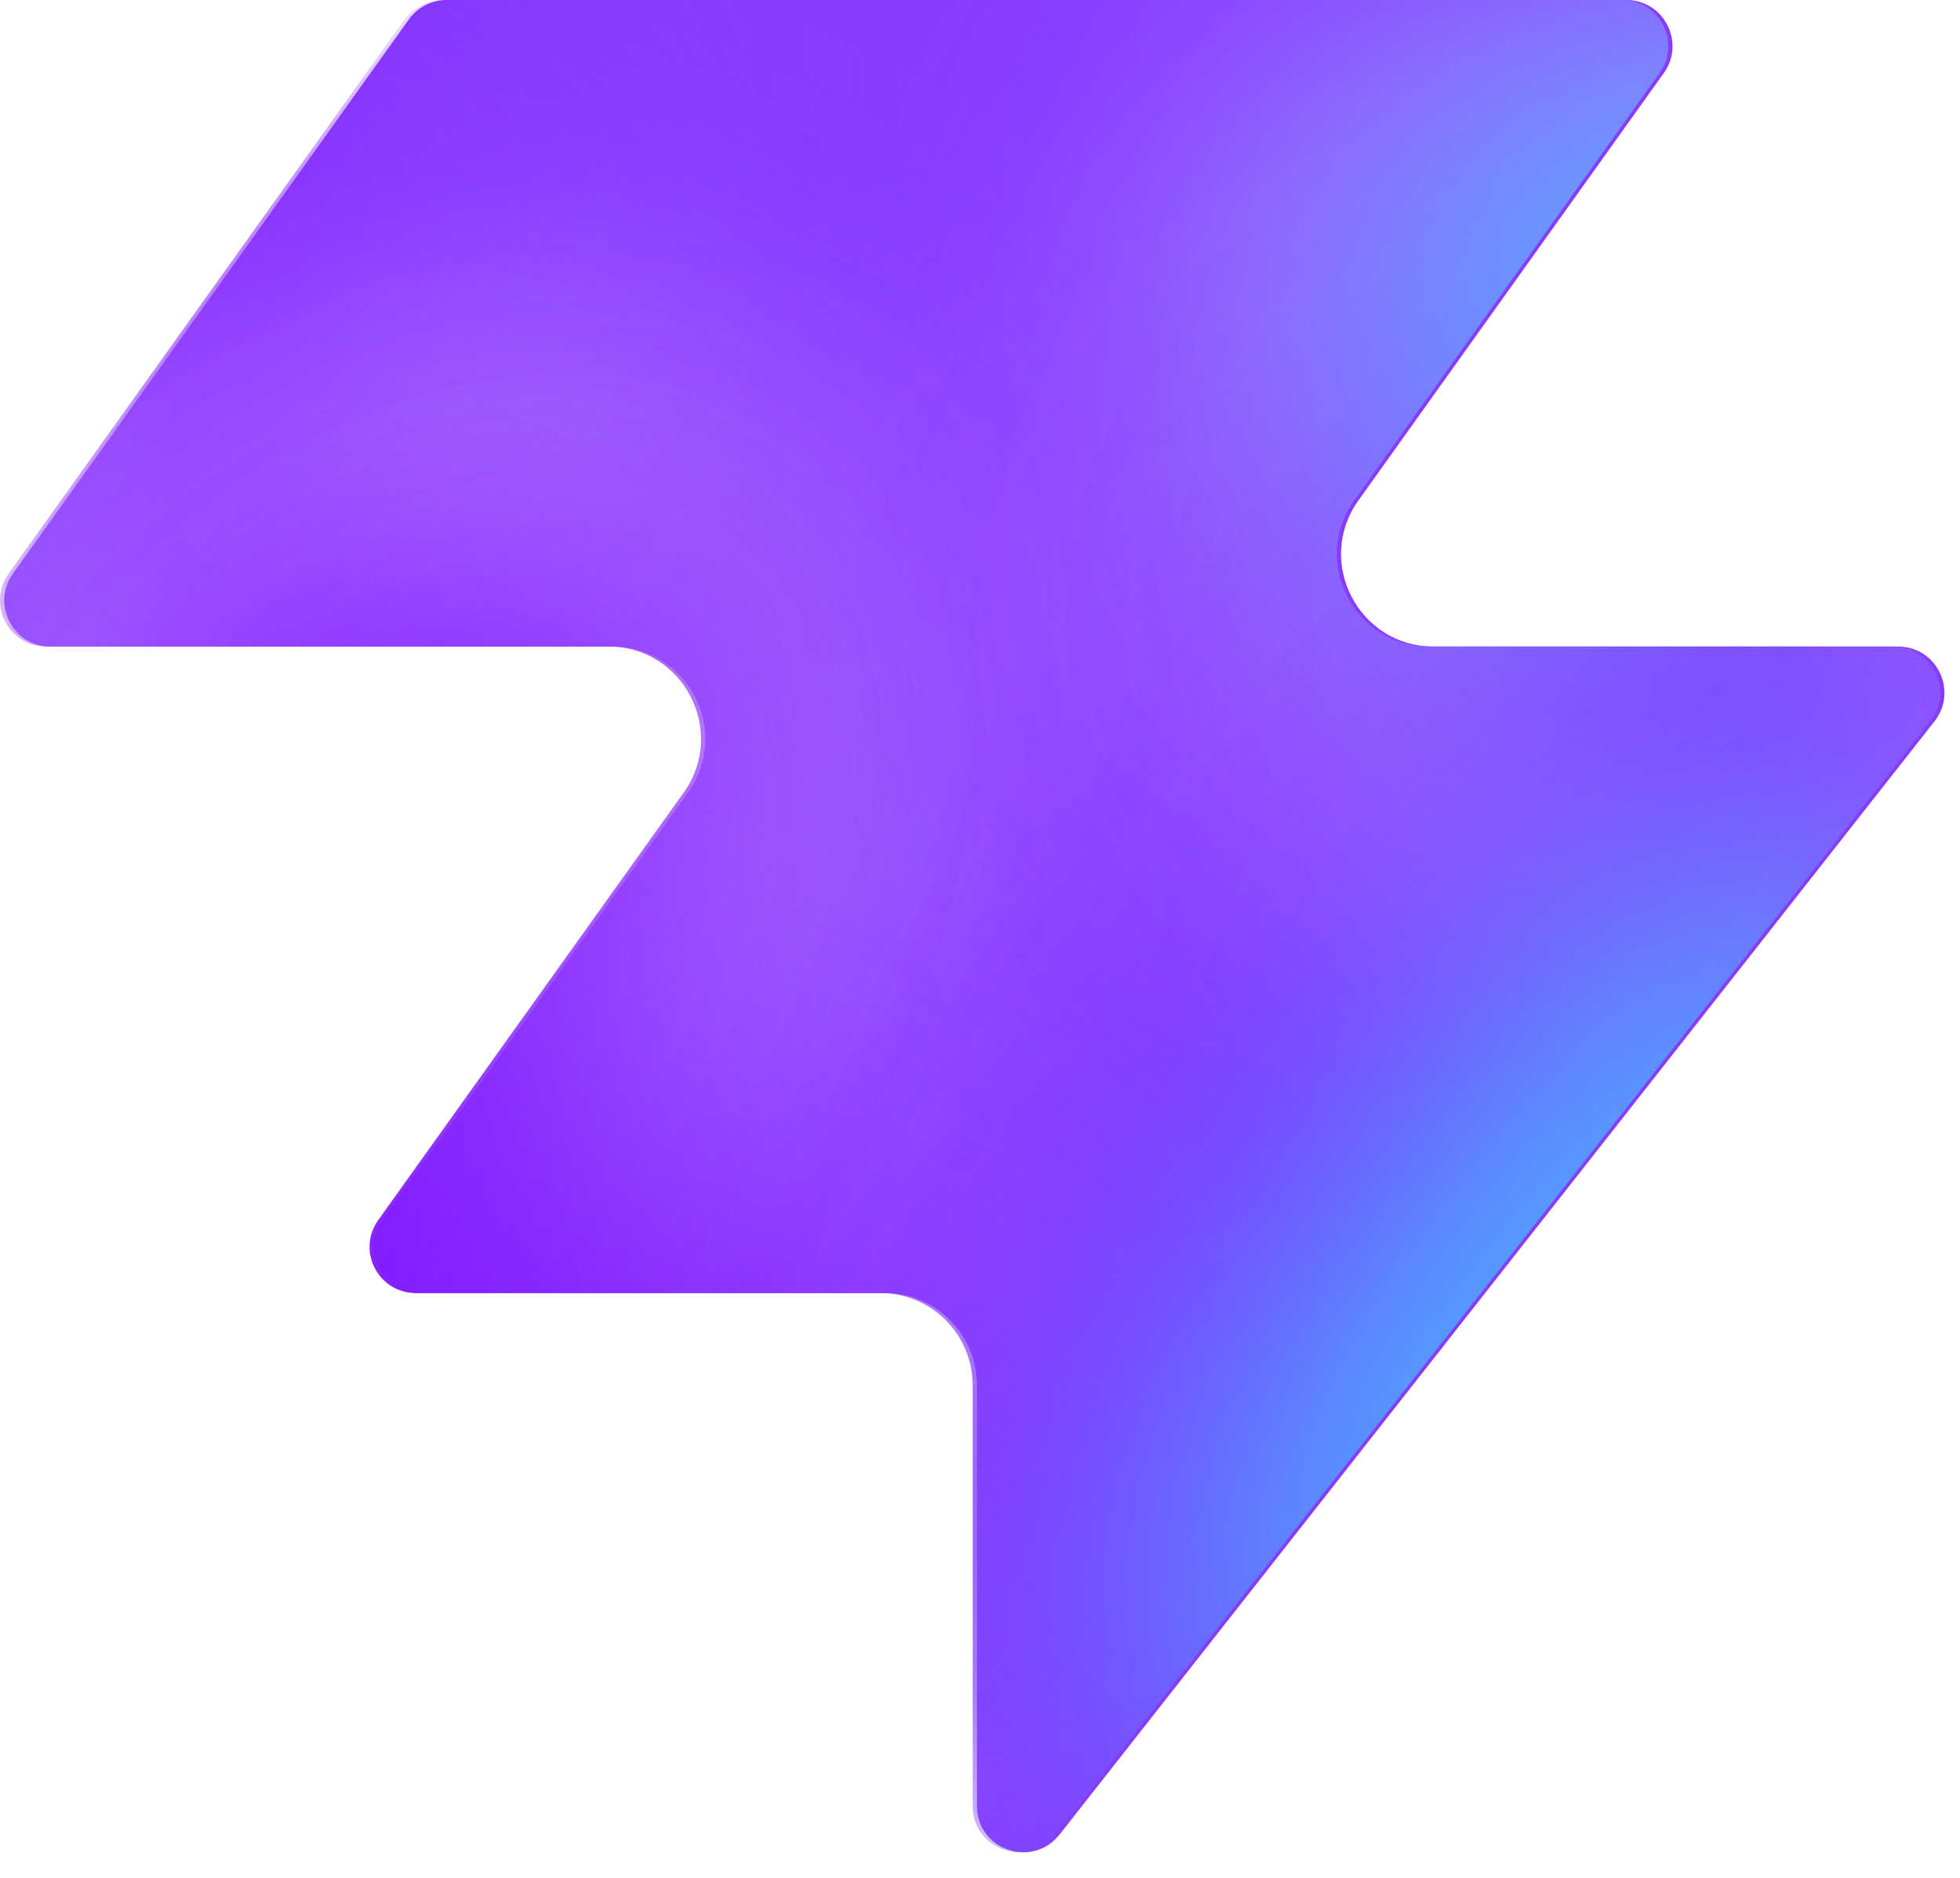
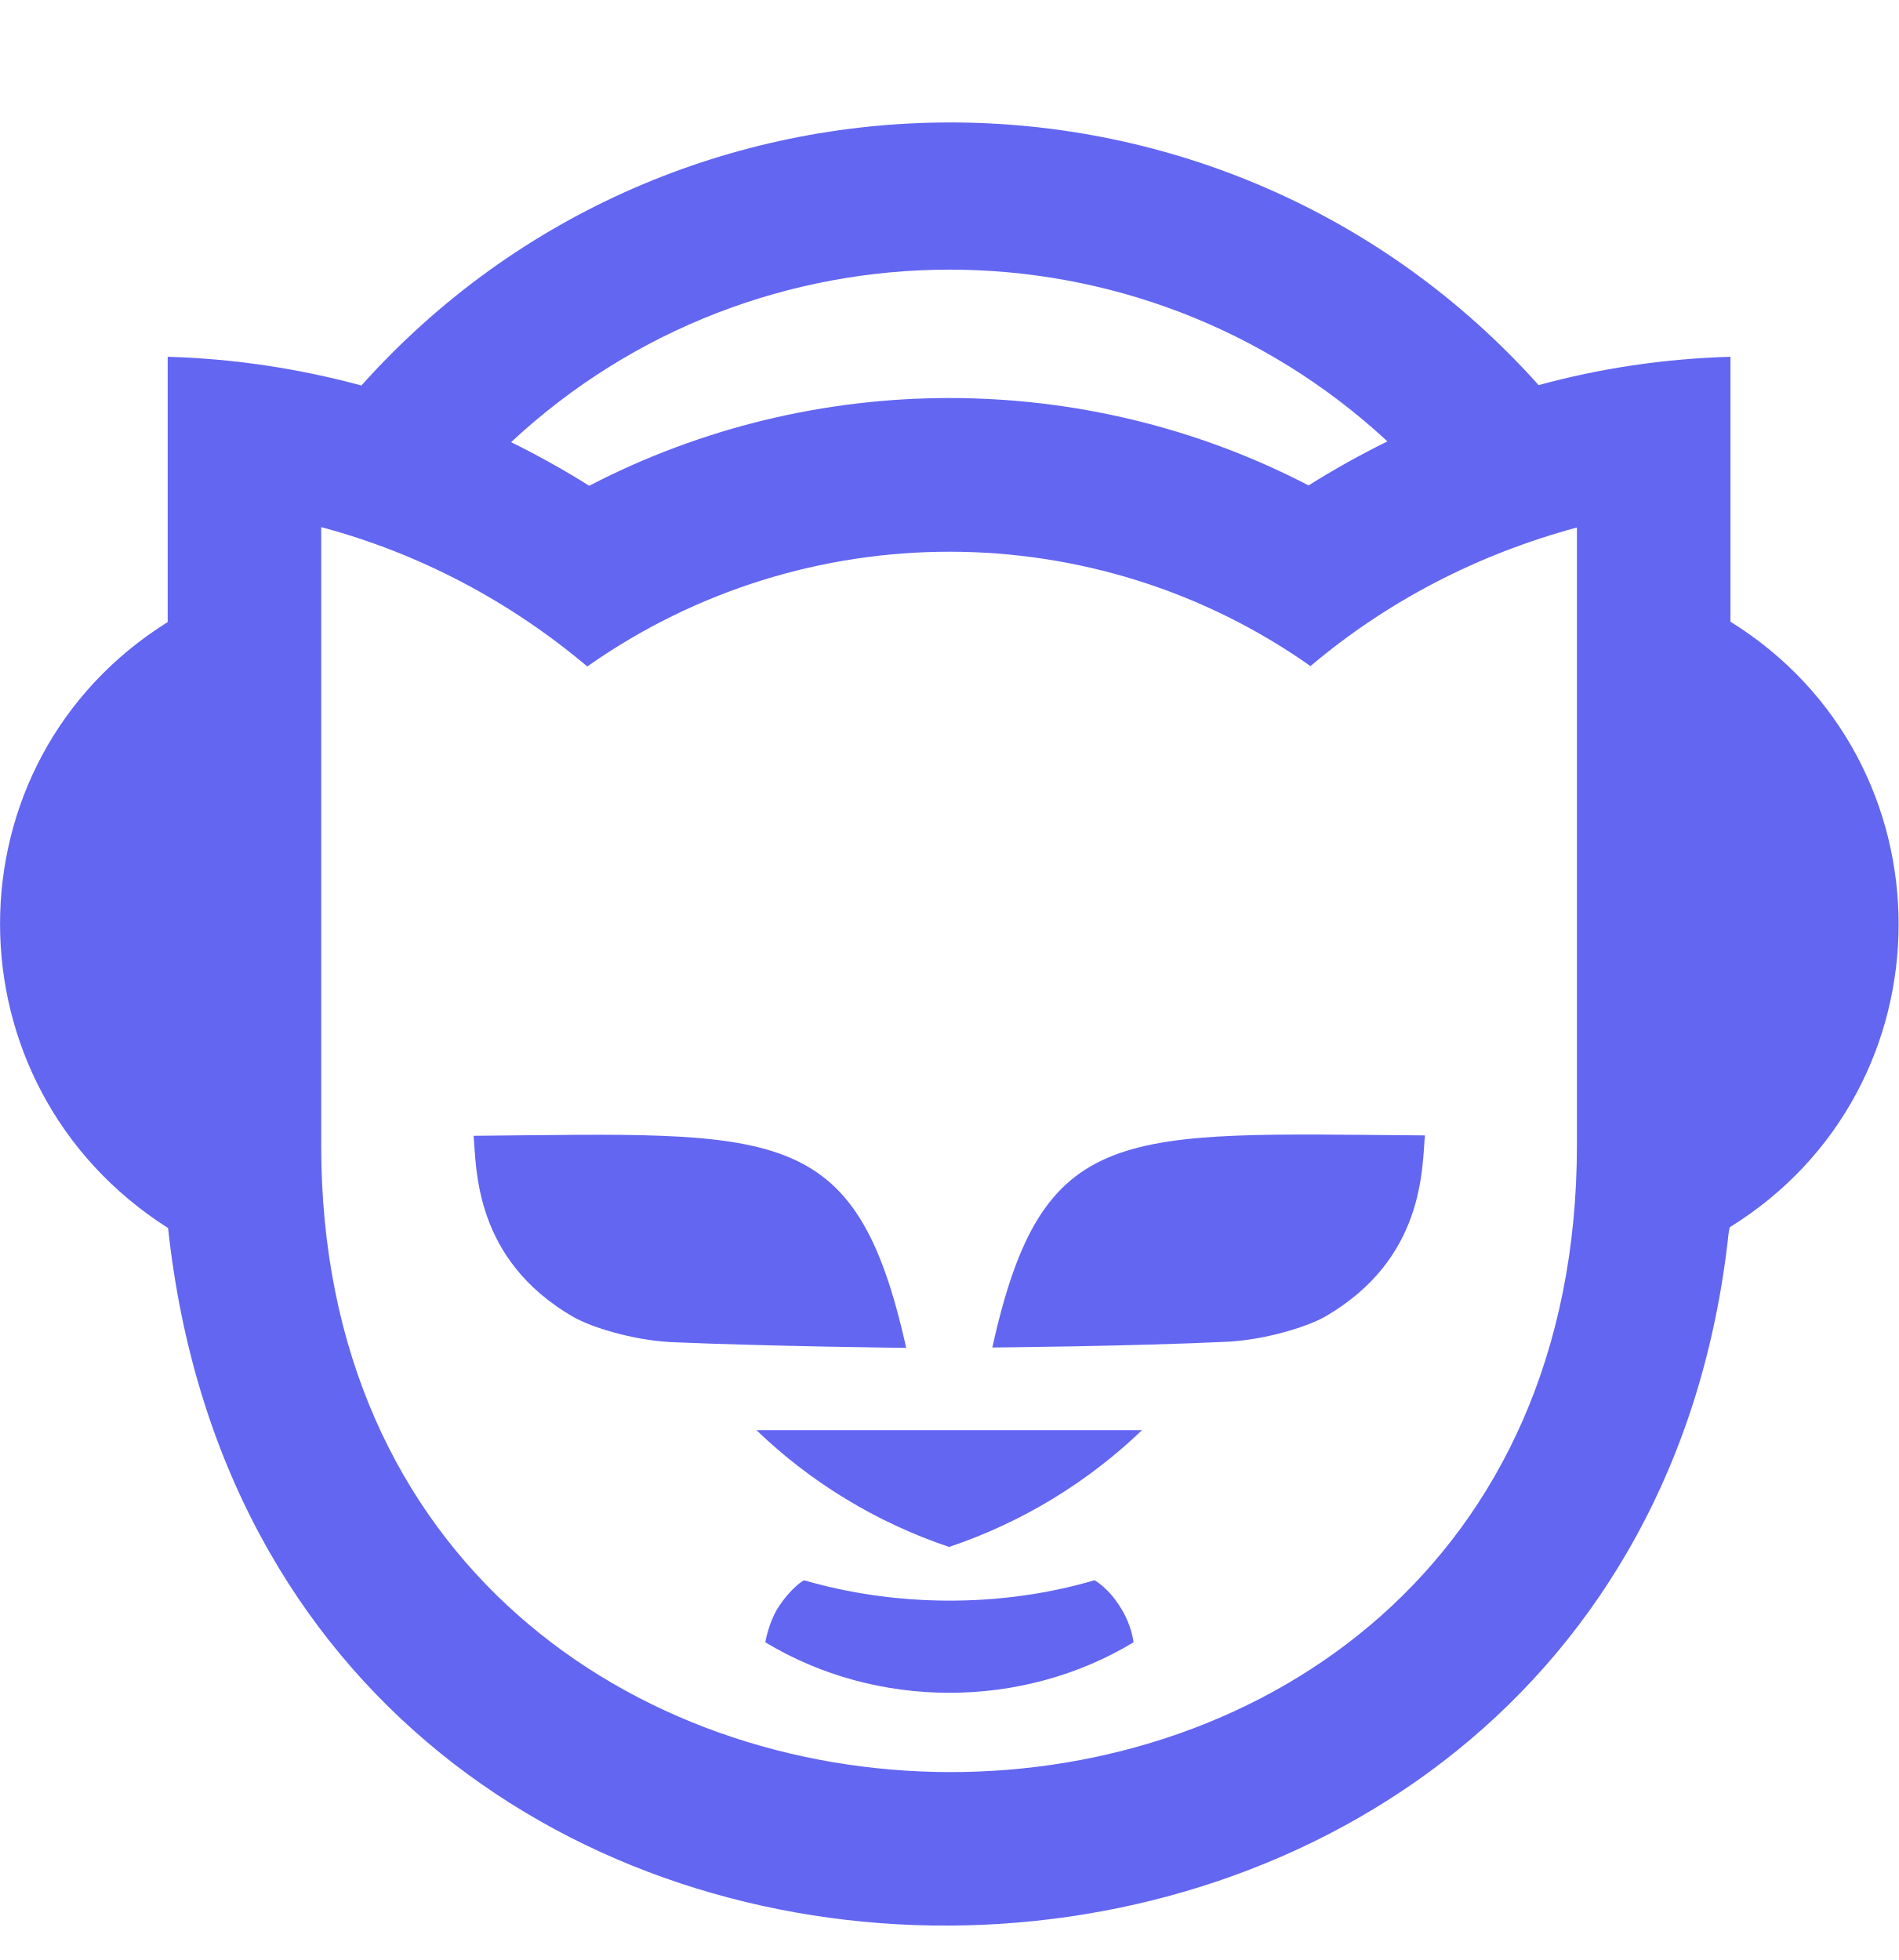
- <svg xmlns="http://www.w3.org/2000/svg" width="48" height="46" fill="none" viewBox="0 0 48 46">
-   <path fill="#863bff" d="M25.946 44.938c-.664.845-2.021.375-2.021-.698V33.937a2.26 2.26 0 0 0-2.262-2.262H10.287c-.92 0-1.456-1.04-.92-1.788l7.48-10.471c1.07-1.497 0-3.578-1.842-3.578H1.237c-.92 0-1.456-1.04-.92-1.788L10.013.474c.214-.297.556-.474.92-.474h28.894c.92 0 1.456 1.04.92 1.788l-7.48 10.471c-1.07 1.498 0 3.579 1.842 3.579h11.377c.943 0 1.473 1.088.89 1.83L25.947 44.94z" style="fill:#863bff;fill:color(display-p3 .525 .23 1);fill-opacity:1" />
-   <mask id="a" width="48" height="46" x="0" y="0" maskUnits="userSpaceOnUse" style="mask-type:alpha">
-     <path fill="#000" d="M25.842 44.938c-.664.844-2.021.375-2.021-.698V33.937a2.26 2.26 0 0 0-2.262-2.262H10.183c-.92 0-1.456-1.04-.92-1.788l7.48-10.471c1.07-1.498 0-3.579-1.842-3.579H1.133c-.92 0-1.456-1.04-.92-1.787L9.91.473c.214-.297.556-.474.92-.474h28.894c.92 0 1.456 1.04.92 1.788l-7.48 10.471c-1.07 1.498 0 3.578 1.842 3.578h11.377c.943 0 1.473 1.088.89 1.832L25.843 44.94z" style="fill:#000;fill-opacity:1" />
-   </mask>
-   <g mask="url(#a)">
-     <g filter="url(#b)">
-       <ellipse cx="5.508" cy="14.704" fill="#ede6ff" rx="5.508" ry="14.704" style="fill:#ede6ff;fill:color(display-p3 .927 .903 1);fill-opacity:1" transform="matrix(.00324 1 1 -.00324 -4.47 31.516)" />
-     </g>
-     <g filter="url(#c)">
-       <ellipse cx="10.399" cy="29.851" fill="#ede6ff" rx="10.399" ry="29.851" style="fill:#ede6ff;fill:color(display-p3 .927 .903 1);fill-opacity:1" transform="matrix(.00324 1 1 -.00324 -39.328 7.883)" />
-     </g>
-     <g filter="url(#d)">
-       <ellipse cx="5.508" cy="30.487" fill="#7e14ff" rx="5.508" ry="30.487" style="fill:#7e14ff;fill:color(display-p3 .492 .077 1);fill-opacity:1" transform="rotate(89.814 -25.913 -14.639)scale(1 -1)" />
-     </g>
-     <g filter="url(#e)">
-       <ellipse cx="5.508" cy="30.599" fill="#7e14ff" rx="5.508" ry="30.599" style="fill:#7e14ff;fill:color(display-p3 .492 .077 1);fill-opacity:1" transform="rotate(89.814 -32.644 -3.334)scale(1 -1)" />
-     </g>
-     <g filter="url(#f)">
-       <ellipse cx="5.508" cy="30.599" fill="#7e14ff" rx="5.508" ry="30.599" style="fill:#7e14ff;fill:color(display-p3 .492 .077 1);fill-opacity:1" transform="matrix(.00324 1 1 -.00324 -34.34 30.47)" />
-     </g>
-     <g filter="url(#g)">
-       <ellipse cx="14.072" cy="22.078" fill="#ede6ff" rx="14.072" ry="22.078" style="fill:#ede6ff;fill:color(display-p3 .927 .903 1);fill-opacity:1" transform="rotate(93.35 24.506 48.493)scale(-1 1)" />
-     </g>
-     <g filter="url(#h)">
-       <ellipse cx="3.47" cy="21.501" fill="#7e14ff" rx="3.47" ry="21.501" style="fill:#7e14ff;fill:color(display-p3 .492 .077 1);fill-opacity:1" transform="rotate(89.009 28.708 47.59)scale(-1 1)" />
-     </g>
-     <g filter="url(#i)">
-       <ellipse cx="3.47" cy="21.501" fill="#7e14ff" rx="3.47" ry="21.501" style="fill:#7e14ff;fill:color(display-p3 .492 .077 1);fill-opacity:1" transform="rotate(89.009 28.708 47.59)scale(-1 1)" />
-     </g>
-     <g filter="url(#j)">
-       <ellipse cx=".387" cy="8.972" fill="#7e14ff" rx="4.407" ry="29.108" style="fill:#7e14ff;fill:color(display-p3 .492 .077 1);fill-opacity:1" transform="rotate(39.51 .387 8.972)" />
-     </g>
-     <g filter="url(#k)">
-       <ellipse cx="47.523" cy="-6.092" fill="#7e14ff" rx="4.407" ry="29.108" style="fill:#7e14ff;fill:color(display-p3 .492 .077 1);fill-opacity:1" transform="rotate(37.892 47.523 -6.092)" />
-     </g>
-     <g filter="url(#l)">
-       <ellipse cx="41.412" cy="6.333" fill="#47bfff" rx="5.971" ry="9.665" style="fill:#47bfff;fill:color(display-p3 .28 .748 1);fill-opacity:1" transform="rotate(37.892 41.412 6.333)" />
-     </g>
-     <g filter="url(#m)">
-       <ellipse cx="-1.879" cy="38.332" fill="#7e14ff" rx="4.407" ry="29.108" style="fill:#7e14ff;fill:color(display-p3 .492 .077 1);fill-opacity:1" transform="rotate(37.892 -1.88 38.332)" />
-     </g>
-     <g filter="url(#n)">
-       <ellipse cx="-1.879" cy="38.332" fill="#7e14ff" rx="4.407" ry="29.108" style="fill:#7e14ff;fill:color(display-p3 .492 .077 1);fill-opacity:1" transform="rotate(37.892 -1.88 38.332)" />
-     </g>
-     <g filter="url(#o)">
-       <ellipse cx="35.651" cy="29.907" fill="#7e14ff" rx="4.407" ry="29.108" style="fill:#7e14ff;fill:color(display-p3 .492 .077 1);fill-opacity:1" transform="rotate(37.892 35.651 29.907)" />
-     </g>
-     <g filter="url(#p)">
-       <ellipse cx="38.418" cy="32.4" fill="#47bfff" rx="5.971" ry="15.297" style="fill:#47bfff;fill:color(display-p3 .28 .748 1);fill-opacity:1" transform="rotate(37.892 38.418 32.4)" />
-     </g>
-   </g>
-   <defs>
-     <filter id="b" width="60.045" height="41.654" x="-19.77" y="16.149" color-interpolation-filters="sRGB" filterUnits="userSpaceOnUse">
-       <feFlood flood-opacity="0" result="BackgroundImageFix" />
-       <feBlend in="SourceGraphic" in2="BackgroundImageFix" result="shape" />
-       <feGaussianBlur result="effect1_foregroundBlur_2002_17158" stdDeviation="7.659" />
-     </filter>
-     <filter id="c" width="90.34" height="51.437" x="-54.613" y="-7.533" color-interpolation-filters="sRGB" filterUnits="userSpaceOnUse">
-       <feFlood flood-opacity="0" result="BackgroundImageFix" />
-       <feBlend in="SourceGraphic" in2="BackgroundImageFix" result="shape" />
-       <feGaussianBlur result="effect1_foregroundBlur_2002_17158" stdDeviation="7.659" />
-     </filter>
-     <filter id="d" width="79.355" height="29.4" x="-49.64" y="2.03" color-interpolation-filters="sRGB" filterUnits="userSpaceOnUse">
-       <feFlood flood-opacity="0" result="BackgroundImageFix" />
-       <feBlend in="SourceGraphic" in2="BackgroundImageFix" result="shape" />
-       <feGaussianBlur result="effect1_foregroundBlur_2002_17158" stdDeviation="4.596" />
-     </filter>
-     <filter id="e" width="79.579" height="29.4" x="-45.045" y="20.029" color-interpolation-filters="sRGB" filterUnits="userSpaceOnUse">
-       <feFlood flood-opacity="0" result="BackgroundImageFix" />
-       <feBlend in="SourceGraphic" in2="BackgroundImageFix" result="shape" />
-       <feGaussianBlur result="effect1_foregroundBlur_2002_17158" stdDeviation="4.596" />
-     </filter>
-     <filter id="f" width="79.579" height="29.4" x="-43.513" y="21.178" color-interpolation-filters="sRGB" filterUnits="userSpaceOnUse">
-       <feFlood flood-opacity="0" result="BackgroundImageFix" />
-       <feBlend in="SourceGraphic" in2="BackgroundImageFix" result="shape" />
-       <feGaussianBlur result="effect1_foregroundBlur_2002_17158" stdDeviation="4.596" />
-     </filter>
-     <filter id="g" width="74.749" height="58.852" x="15.756" y="-17.901" color-interpolation-filters="sRGB" filterUnits="userSpaceOnUse">
-       <feFlood flood-opacity="0" result="BackgroundImageFix" />
-       <feBlend in="SourceGraphic" in2="BackgroundImageFix" result="shape" />
-       <feGaussianBlur result="effect1_foregroundBlur_2002_17158" stdDeviation="7.659" />
-     </filter>
-     <filter id="h" width="61.377" height="25.362" x="23.548" y="2.284" color-interpolation-filters="sRGB" filterUnits="userSpaceOnUse">
-       <feFlood flood-opacity="0" result="BackgroundImageFix" />
-       <feBlend in="SourceGraphic" in2="BackgroundImageFix" result="shape" />
-       <feGaussianBlur result="effect1_foregroundBlur_2002_17158" stdDeviation="4.596" />
-     </filter>
-     <filter id="i" width="61.377" height="25.362" x="23.548" y="2.284" color-interpolation-filters="sRGB" filterUnits="userSpaceOnUse">
-       <feFlood flood-opacity="0" result="BackgroundImageFix" />
-       <feBlend in="SourceGraphic" in2="BackgroundImageFix" result="shape" />
-       <feGaussianBlur result="effect1_foregroundBlur_2002_17158" stdDeviation="4.596" />
-     </filter>
-     <filter id="j" width="56.045" height="63.649" x="-27.636" y="-22.853" color-interpolation-filters="sRGB" filterUnits="userSpaceOnUse">
-       <feFlood flood-opacity="0" result="BackgroundImageFix" />
-       <feBlend in="SourceGraphic" in2="BackgroundImageFix" result="shape" />
-       <feGaussianBlur result="effect1_foregroundBlur_2002_17158" stdDeviation="4.596" />
-     </filter>
-     <filter id="k" width="54.814" height="64.646" x="20.116" y="-38.415" color-interpolation-filters="sRGB" filterUnits="userSpaceOnUse">
-       <feFlood flood-opacity="0" result="BackgroundImageFix" />
-       <feBlend in="SourceGraphic" in2="BackgroundImageFix" result="shape" />
-       <feGaussianBlur result="effect1_foregroundBlur_2002_17158" stdDeviation="4.596" />
-     </filter>
-     <filter id="l" width="33.541" height="35.313" x="24.641" y="-11.323" color-interpolation-filters="sRGB" filterUnits="userSpaceOnUse">
-       <feFlood flood-opacity="0" result="BackgroundImageFix" />
-       <feBlend in="SourceGraphic" in2="BackgroundImageFix" result="shape" />
-       <feGaussianBlur result="effect1_foregroundBlur_2002_17158" stdDeviation="4.596" />
-     </filter>
-     <filter id="m" width="54.814" height="64.646" x="-29.286" y="6.009" color-interpolation-filters="sRGB" filterUnits="userSpaceOnUse">
-       <feFlood flood-opacity="0" result="BackgroundImageFix" />
-       <feBlend in="SourceGraphic" in2="BackgroundImageFix" result="shape" />
-       <feGaussianBlur result="effect1_foregroundBlur_2002_17158" stdDeviation="4.596" />
-     </filter>
-     <filter id="n" width="54.814" height="64.646" x="-29.286" y="6.009" color-interpolation-filters="sRGB" filterUnits="userSpaceOnUse">
-       <feFlood flood-opacity="0" result="BackgroundImageFix" />
-       <feBlend in="SourceGraphic" in2="BackgroundImageFix" result="shape" />
-       <feGaussianBlur result="effect1_foregroundBlur_2002_17158" stdDeviation="4.596" />
-     </filter>
-     <filter id="o" width="54.814" height="64.646" x="8.244" y="-2.416" color-interpolation-filters="sRGB" filterUnits="userSpaceOnUse">
-       <feFlood flood-opacity="0" result="BackgroundImageFix" />
-       <feBlend in="SourceGraphic" in2="BackgroundImageFix" result="shape" />
-       <feGaussianBlur result="effect1_foregroundBlur_2002_17158" stdDeviation="4.596" />
-     </filter>
-     <filter id="p" width="39.409" height="43.623" x="18.713" y="10.588" color-interpolation-filters="sRGB" filterUnits="userSpaceOnUse">
-       <feFlood flood-opacity="0" result="BackgroundImageFix" />
-       <feBlend in="SourceGraphic" in2="BackgroundImageFix" result="shape" />
-       <feGaussianBlur result="effect1_foregroundBlur_2002_17158" stdDeviation="4.596" />
-     </filter>
-   </defs>
+ <svg xmlns="http://www.w3.org/2000/svg" stroke="currentColor" fill="currentColor" stroke-width="0" viewBox="0 0 496 512" color="#6366F1" style="color:#6366F1" height="100%" width="100%">
+   <path d="M298.3 373.6c-14.2 13.6-31.3 24.1-50.4 30.5-19-6.4-36.2-16.9-50.3-30.5h100.7zm44-199.6c20-16.9 43.6-29.2 69.6-36.2V299c0 219.4-328 217.6-328 .3V137.7c25.9 6.9 49.6 19.6 69.5 36.4 56.8-40 132.5-39.9 188.9-.1zm-208.8-58.5c64.4-60 164.3-60.1 228.9-.2-7.1 3.5-13.9 7.3-20.6 11.5-58.7-30.5-129.2-30.4-187.9.1-6.3-4-13.9-8.2-20.4-11.4zM43.8 93.2v69.3c-58.4 36.5-58.4 121.1.1 158.3 26.4 245.1 381.7 240.3 407.6 1.5l.3-1.7c58.7-36.3 58.9-121.7.2-158.2V93.2c-17.3.5-34 3-50.1 7.4-82-91.5-225.5-91.5-307.5.1-16.3-4.4-33.1-7-50.6-7.5zM259.2 352s36-.3 61.3-1.5c10.2-.5 21.1-4 25.5-6.5 26.3-15.1 25.4-39.2 26.2-47.4-79.5-.6-99.9-3.9-113 55.4zm-135.5-55.3c.8 8.2-.1 32.3 26.2 47.4 4.4 2.5 15.2 6 25.5 6.5 25.3 1.1 61.3 1.5 61.3 1.5-13.2-59.4-33.7-56.1-113-55.4zm169.1 123.4c-3.2-5.3-6.9-7.3-6.9-7.3-24.8 7.3-52.2 6.9-75.9 0 0 0-2.9 1.5-6.4 6.6-2.8 4.1-3.7 9.6-3.7 9.6 29.1 17.6 67.1 17.6 96.2 0-.1-.1-.3-4-3.3-8.9z" />
</svg>
